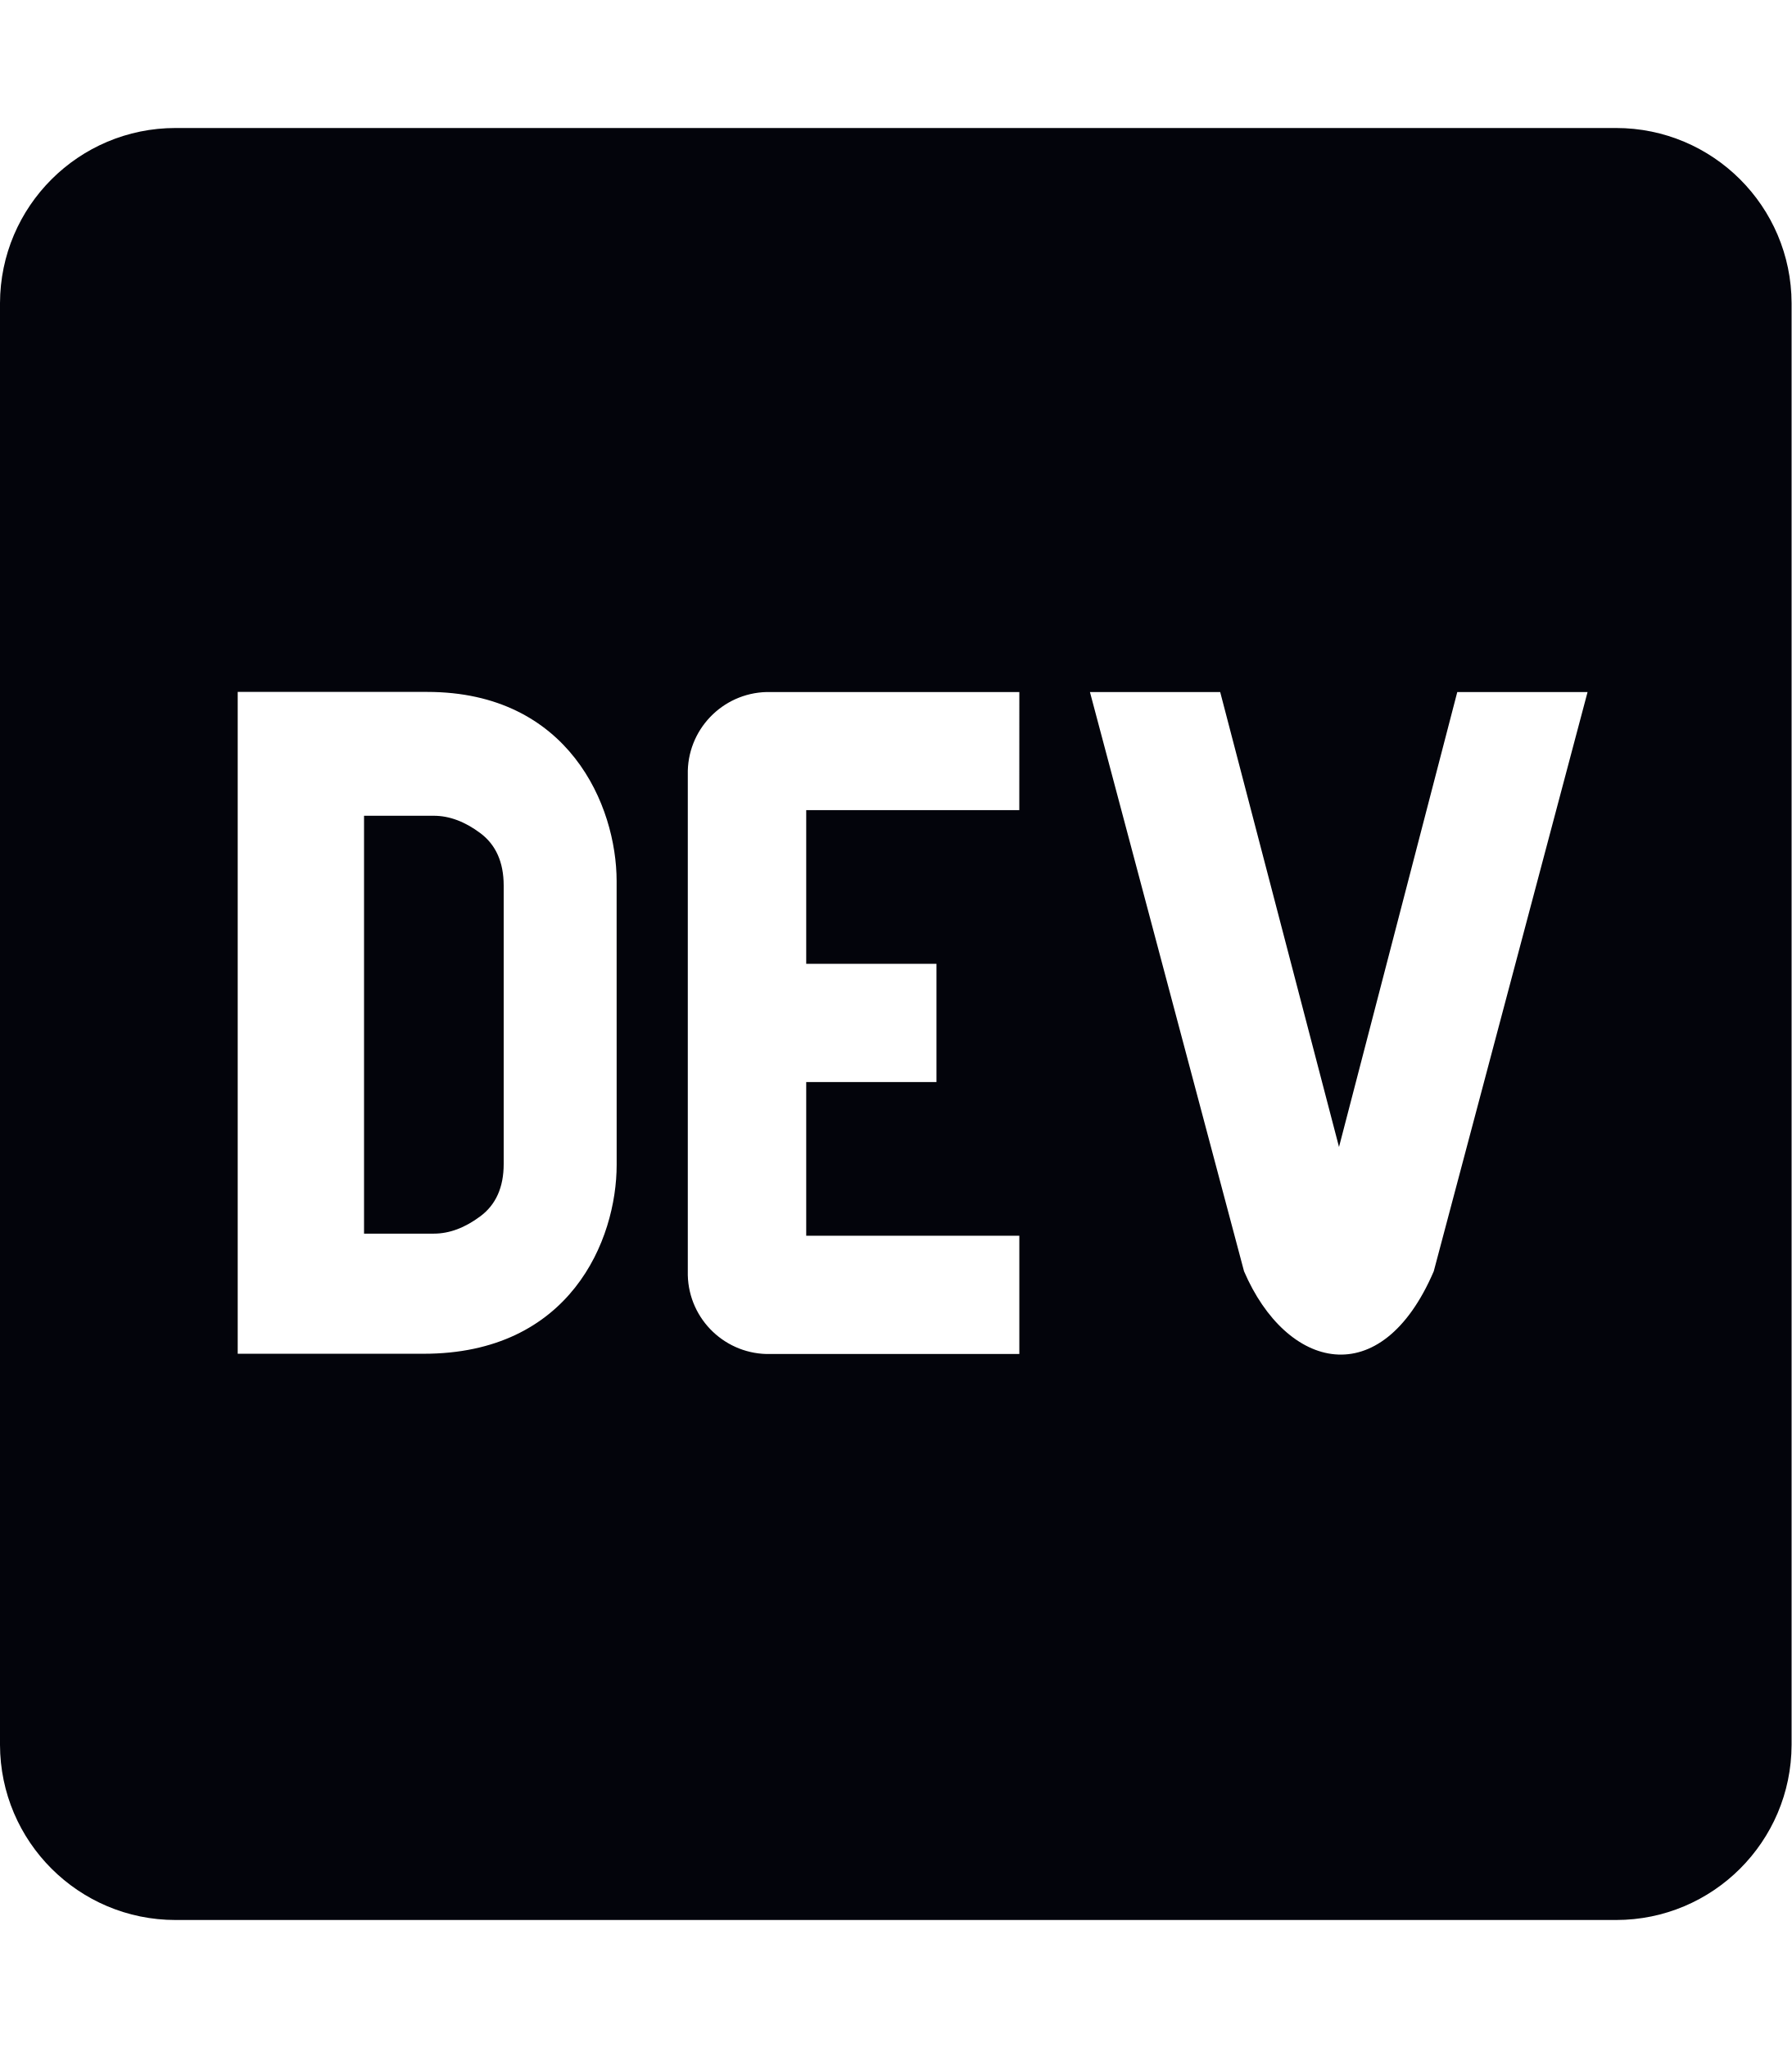
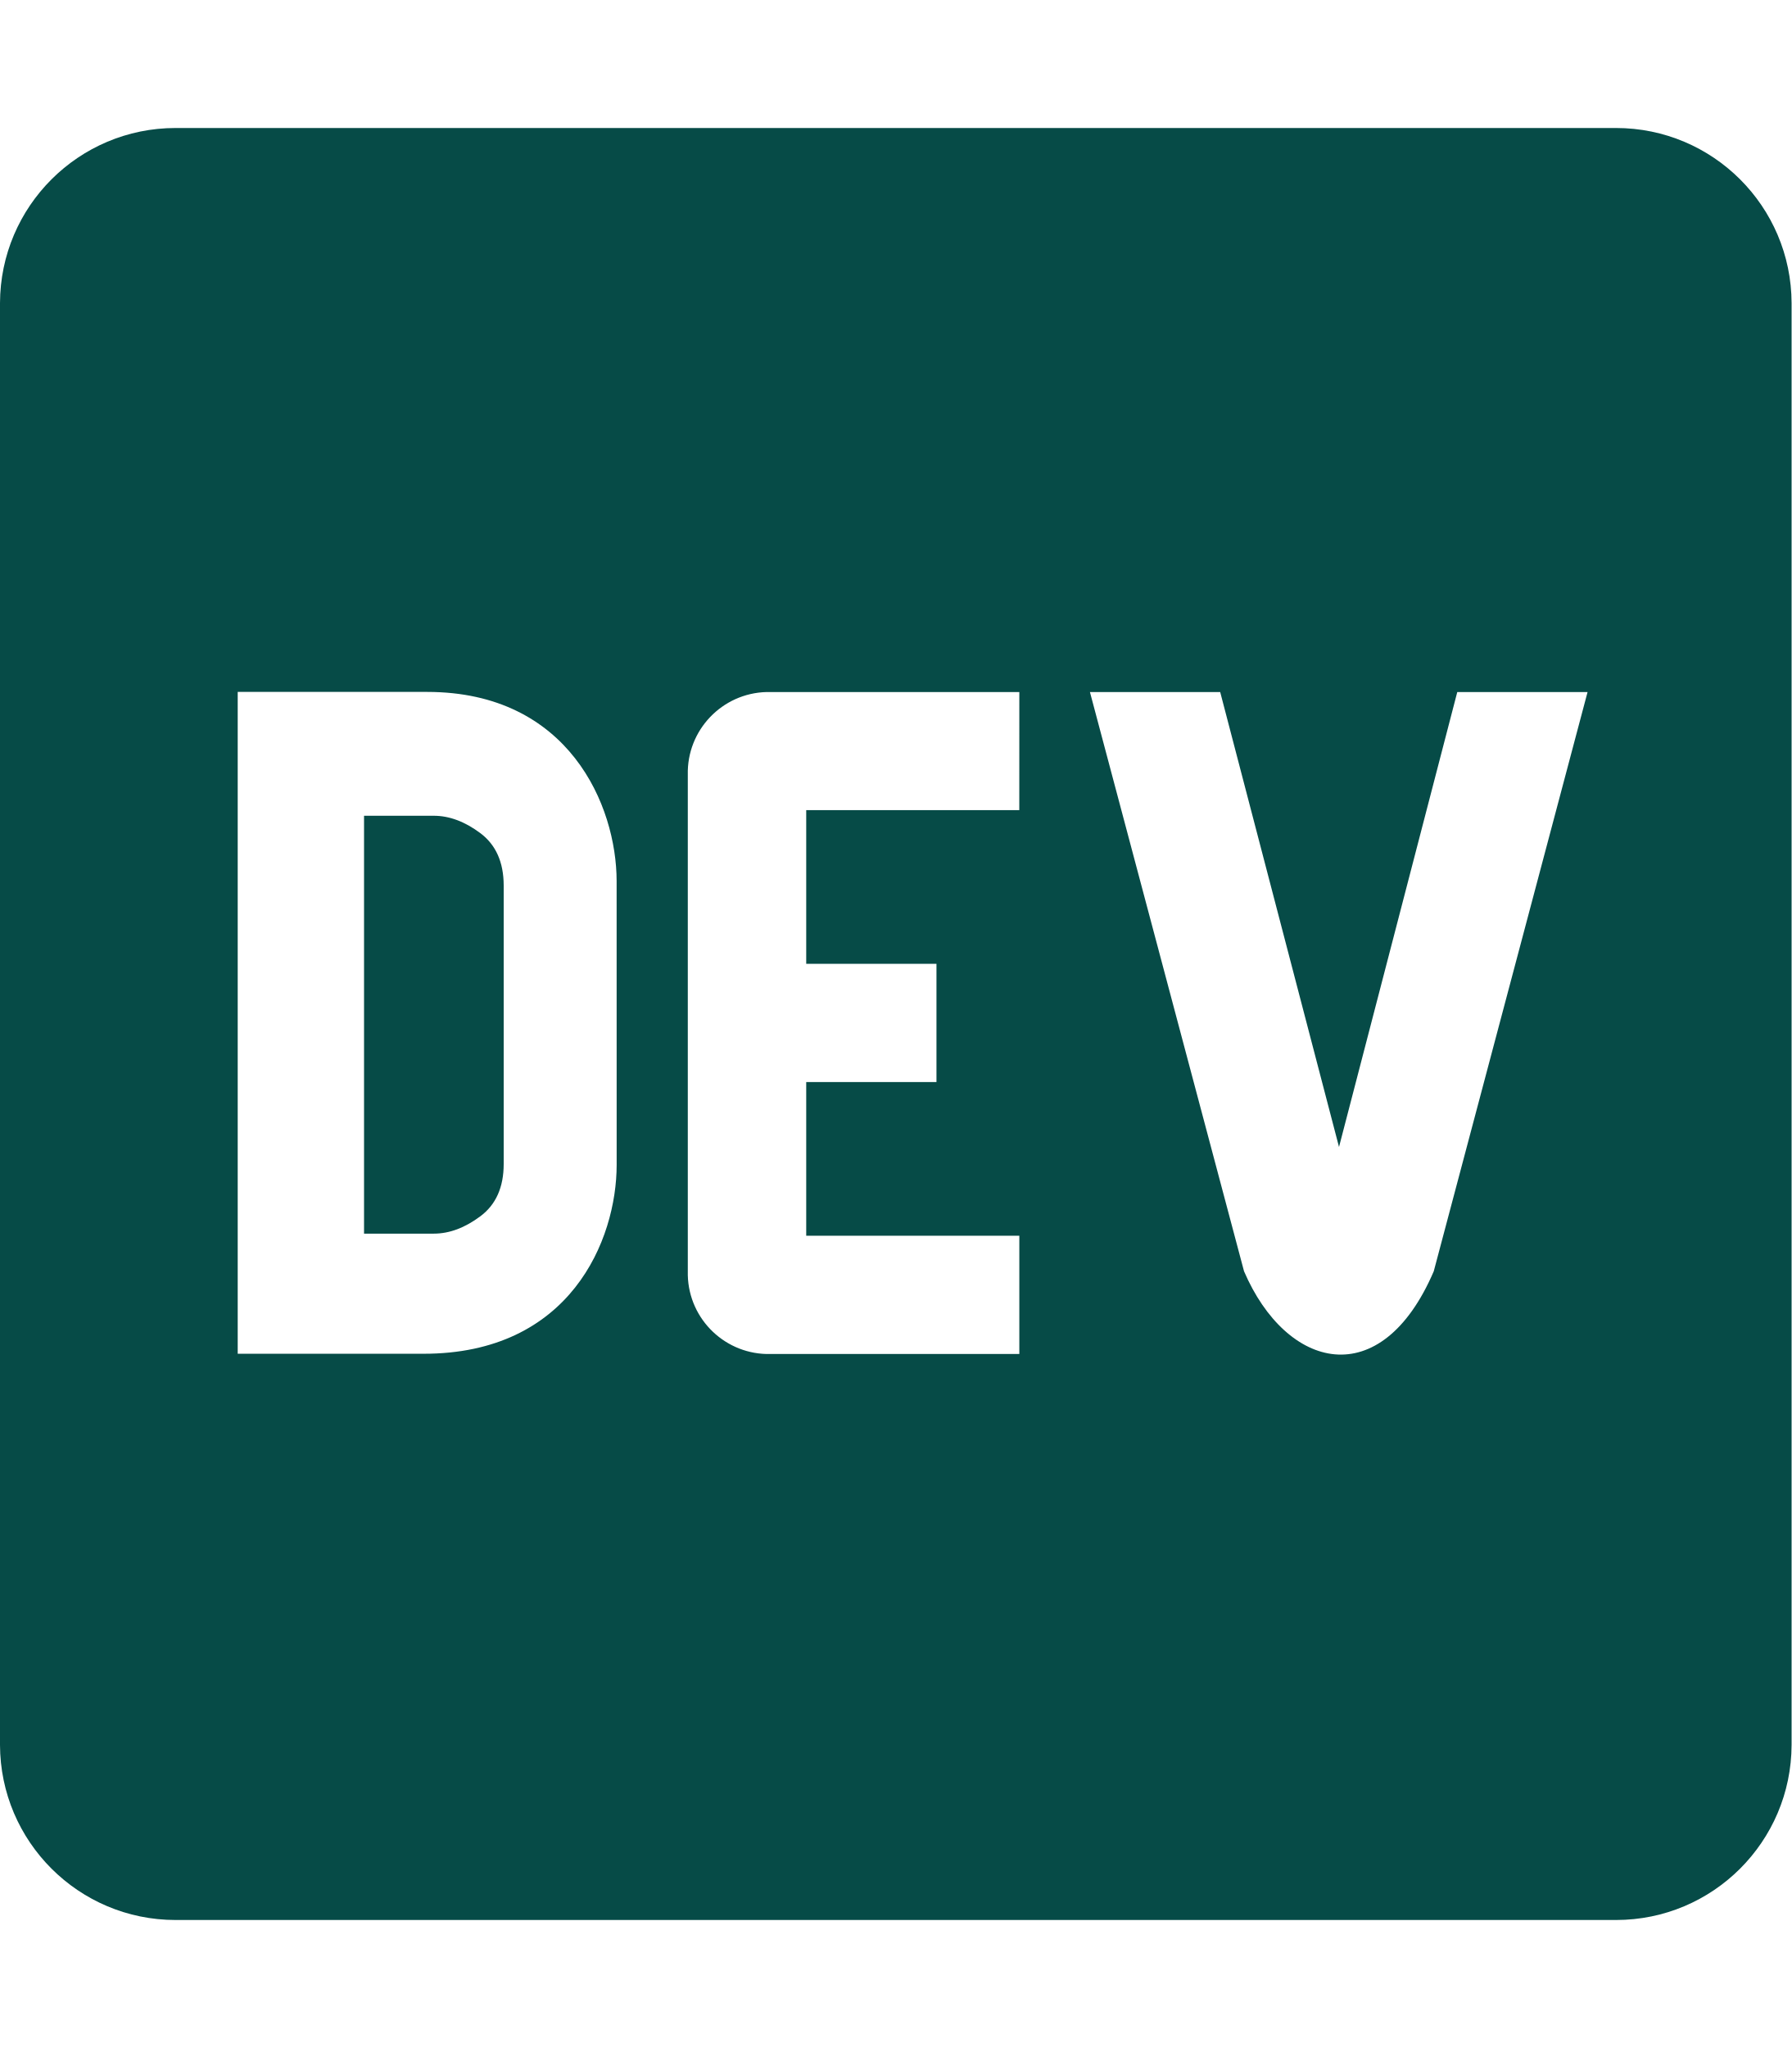
<svg xmlns="http://www.w3.org/2000/svg" role="img" viewBox="0 0 448 512">
-   <path fill="#03040b" d="M120.12 208.29c-3.88-2.9-7.77-4.35-11.65-4.35H91.03v104.47h17.45c3.88 0 7.77-1.45 11.65-4.35 3.88-2.9 5.82-7.25 5.82-13.06v-69.65c-.01-5.8-1.96-10.16-5.83-13.06zM404.1 32H43.9C19.7 32 .06 51.59 0 75.8v360.4C.06 460.41 19.7 480 43.9 480h360.2c24.21 0 43.84-19.59 43.9-43.8V75.8c-.06-24.21-19.7-43.8-43.9-43.8zM154.2 291.19c0 18.81-11.61 47.31-48.36 47.25h-46.4V172.98h47.38c35.44 0 47.36 28.46 47.37 47.28l.01 70.93zm100.68-88.66H201.6v38.42h32.57v29.57H201.6v38.41h53.29v29.57h-62.18c-11.16.29-20.44-8.53-20.72-19.69V193.7c-.27-11.15 8.56-20.41 19.71-20.69h63.19l-.01 29.52zm103.64 115.29c-13.2 30.75-36.85 24.63-47.44 0l-38.53-144.8h32.57l29.71 113.72 29.57-113.72h32.58l-38.46 144.8z" />
+   <path fill="#064b47" d="M120.12 208.29c-3.88-2.9-7.77-4.35-11.65-4.35H91.03v104.47h17.45c3.88 0 7.77-1.45 11.65-4.35 3.88-2.9 5.82-7.25 5.82-13.06v-69.65c-.01-5.8-1.96-10.16-5.83-13.06zM404.1 32H43.9C19.7 32 .06 51.59 0 75.8v360.4C.06 460.41 19.7 480 43.9 480h360.2c24.21 0 43.84-19.59 43.9-43.8V75.8c-.06-24.21-19.7-43.8-43.9-43.8zM154.2 291.19c0 18.81-11.61 47.31-48.36 47.25h-46.4V172.98h47.38c35.44 0 47.36 28.46 47.37 47.28l.01 70.93zm100.68-88.66H201.6v38.42h32.57v29.57H201.6v38.41h53.29v29.57h-62.18c-11.16.29-20.44-8.53-20.72-19.69V193.7c-.27-11.15 8.56-20.41 19.71-20.69h63.19l-.01 29.52zm103.64 115.29c-13.2 30.75-36.85 24.63-47.44 0l-38.53-144.8h32.57l29.71 113.72 29.57-113.72h32.58l-38.46 144.8z" />
</svg>
